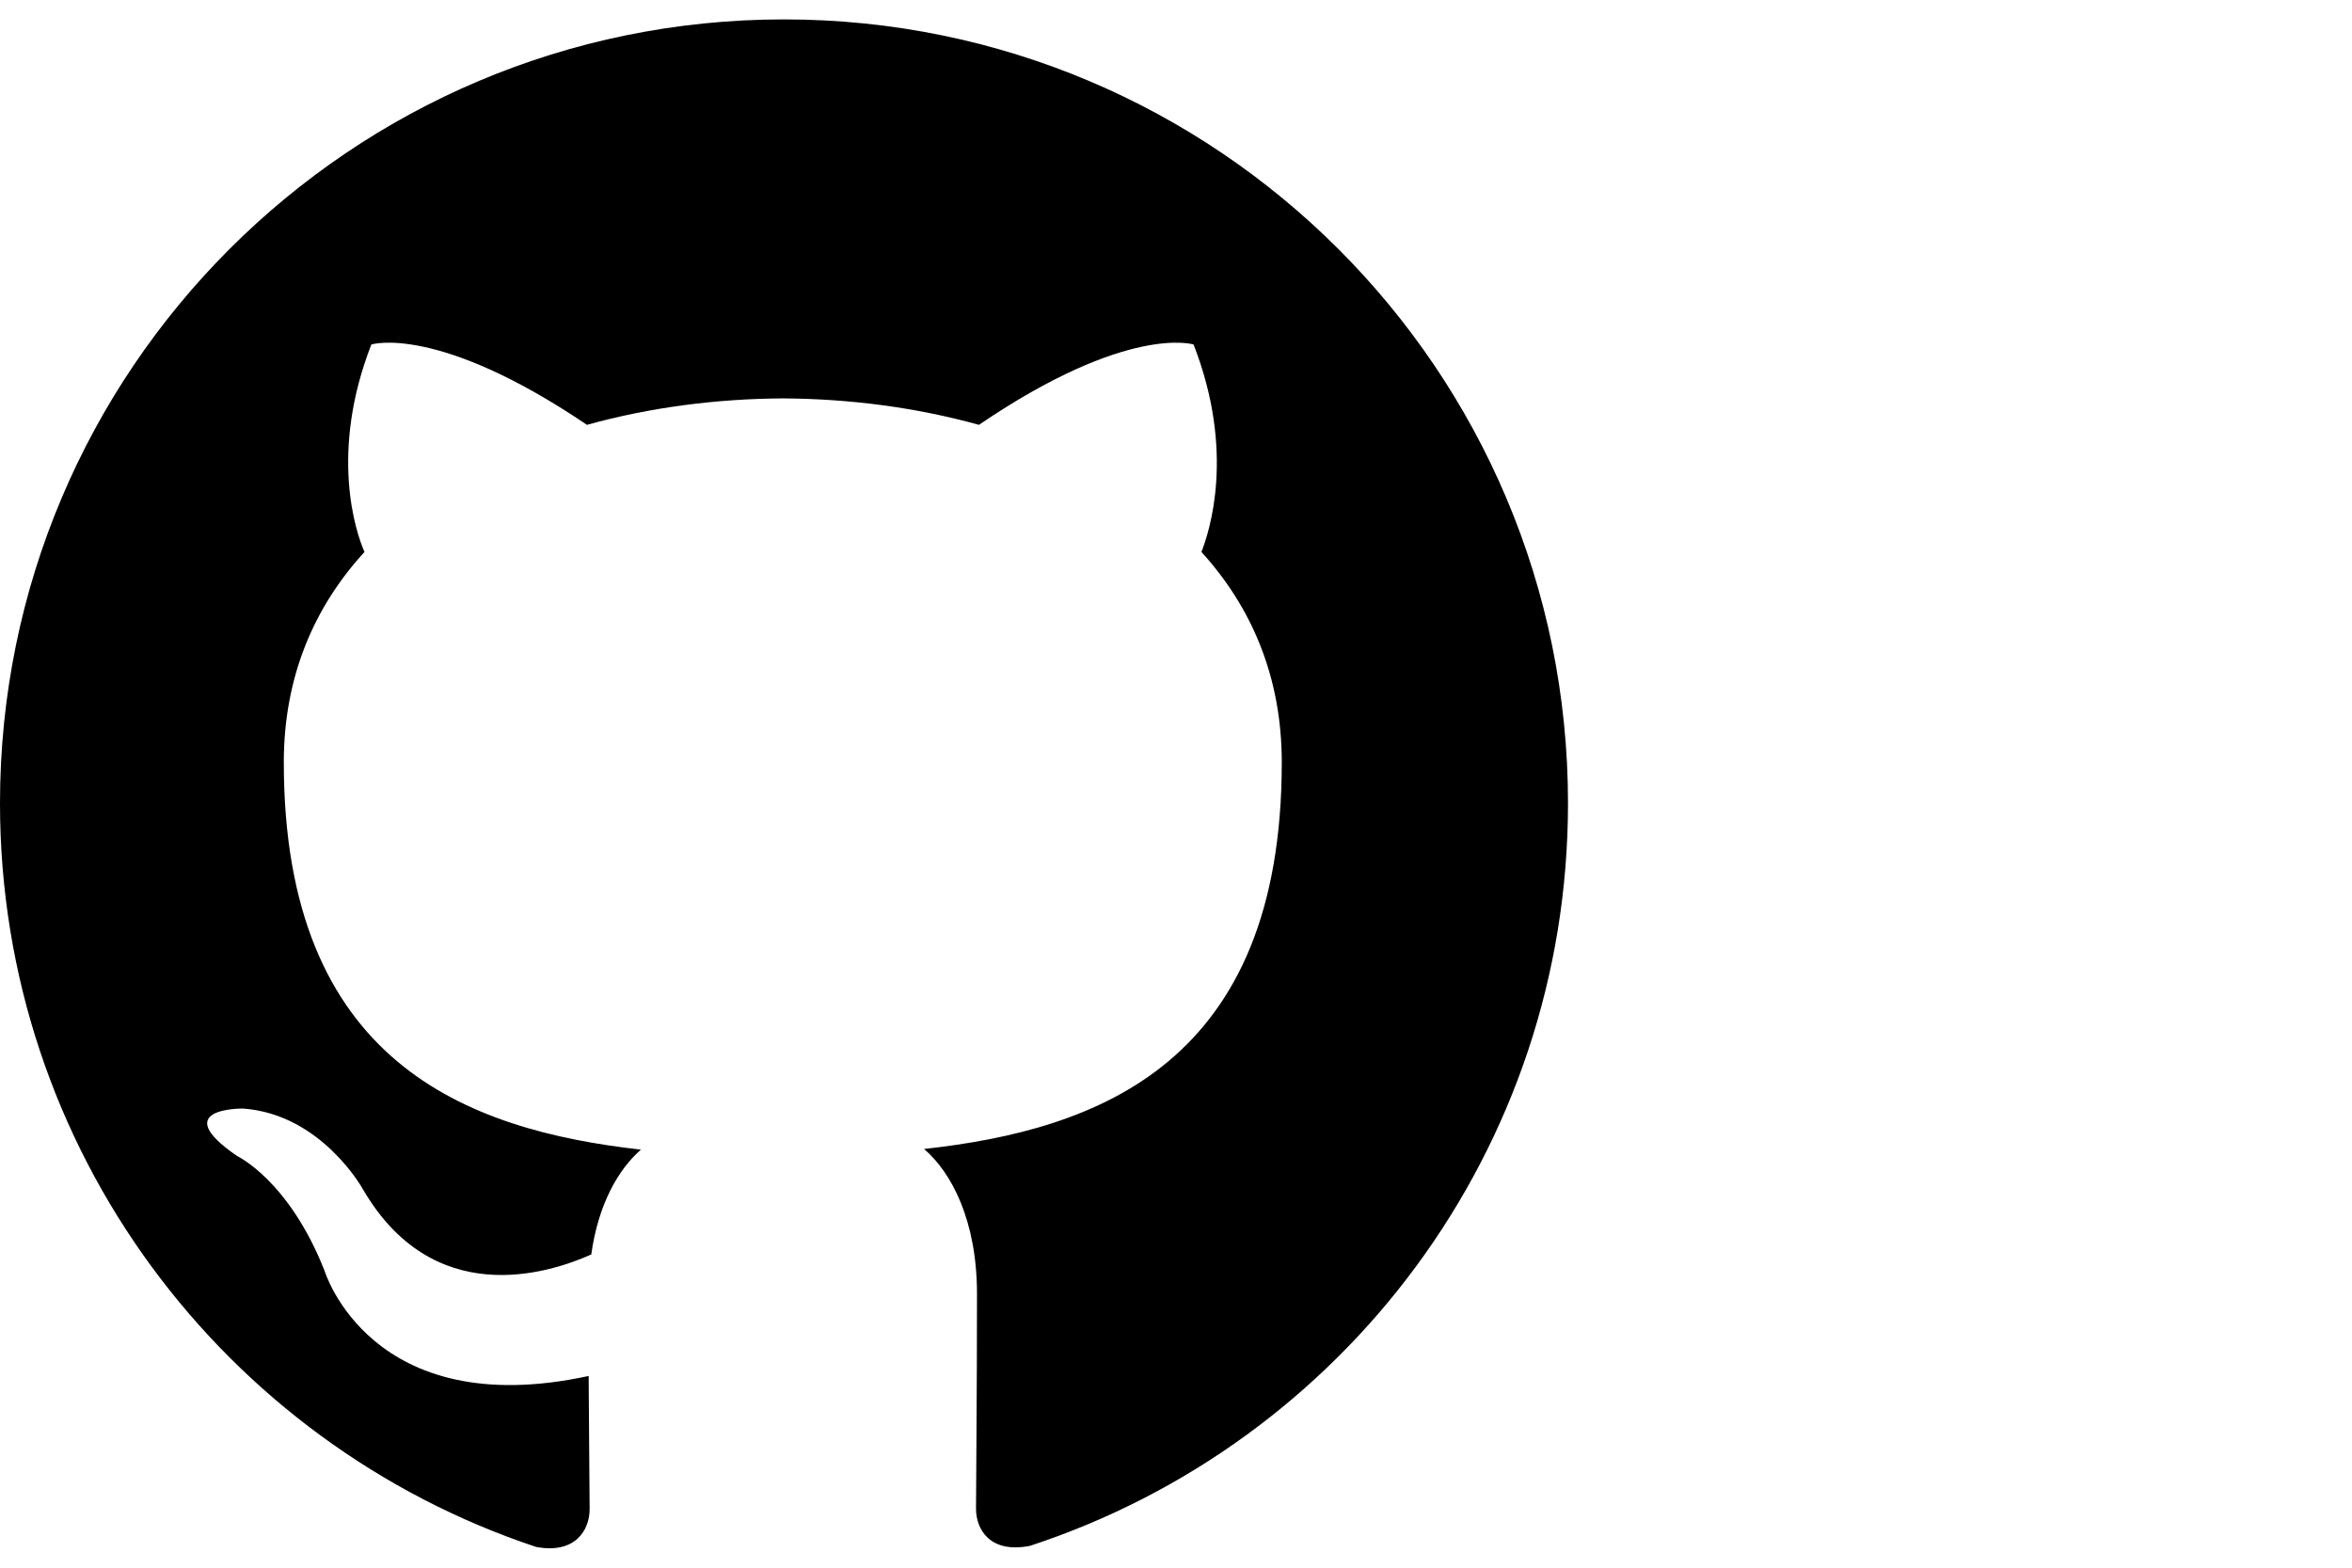
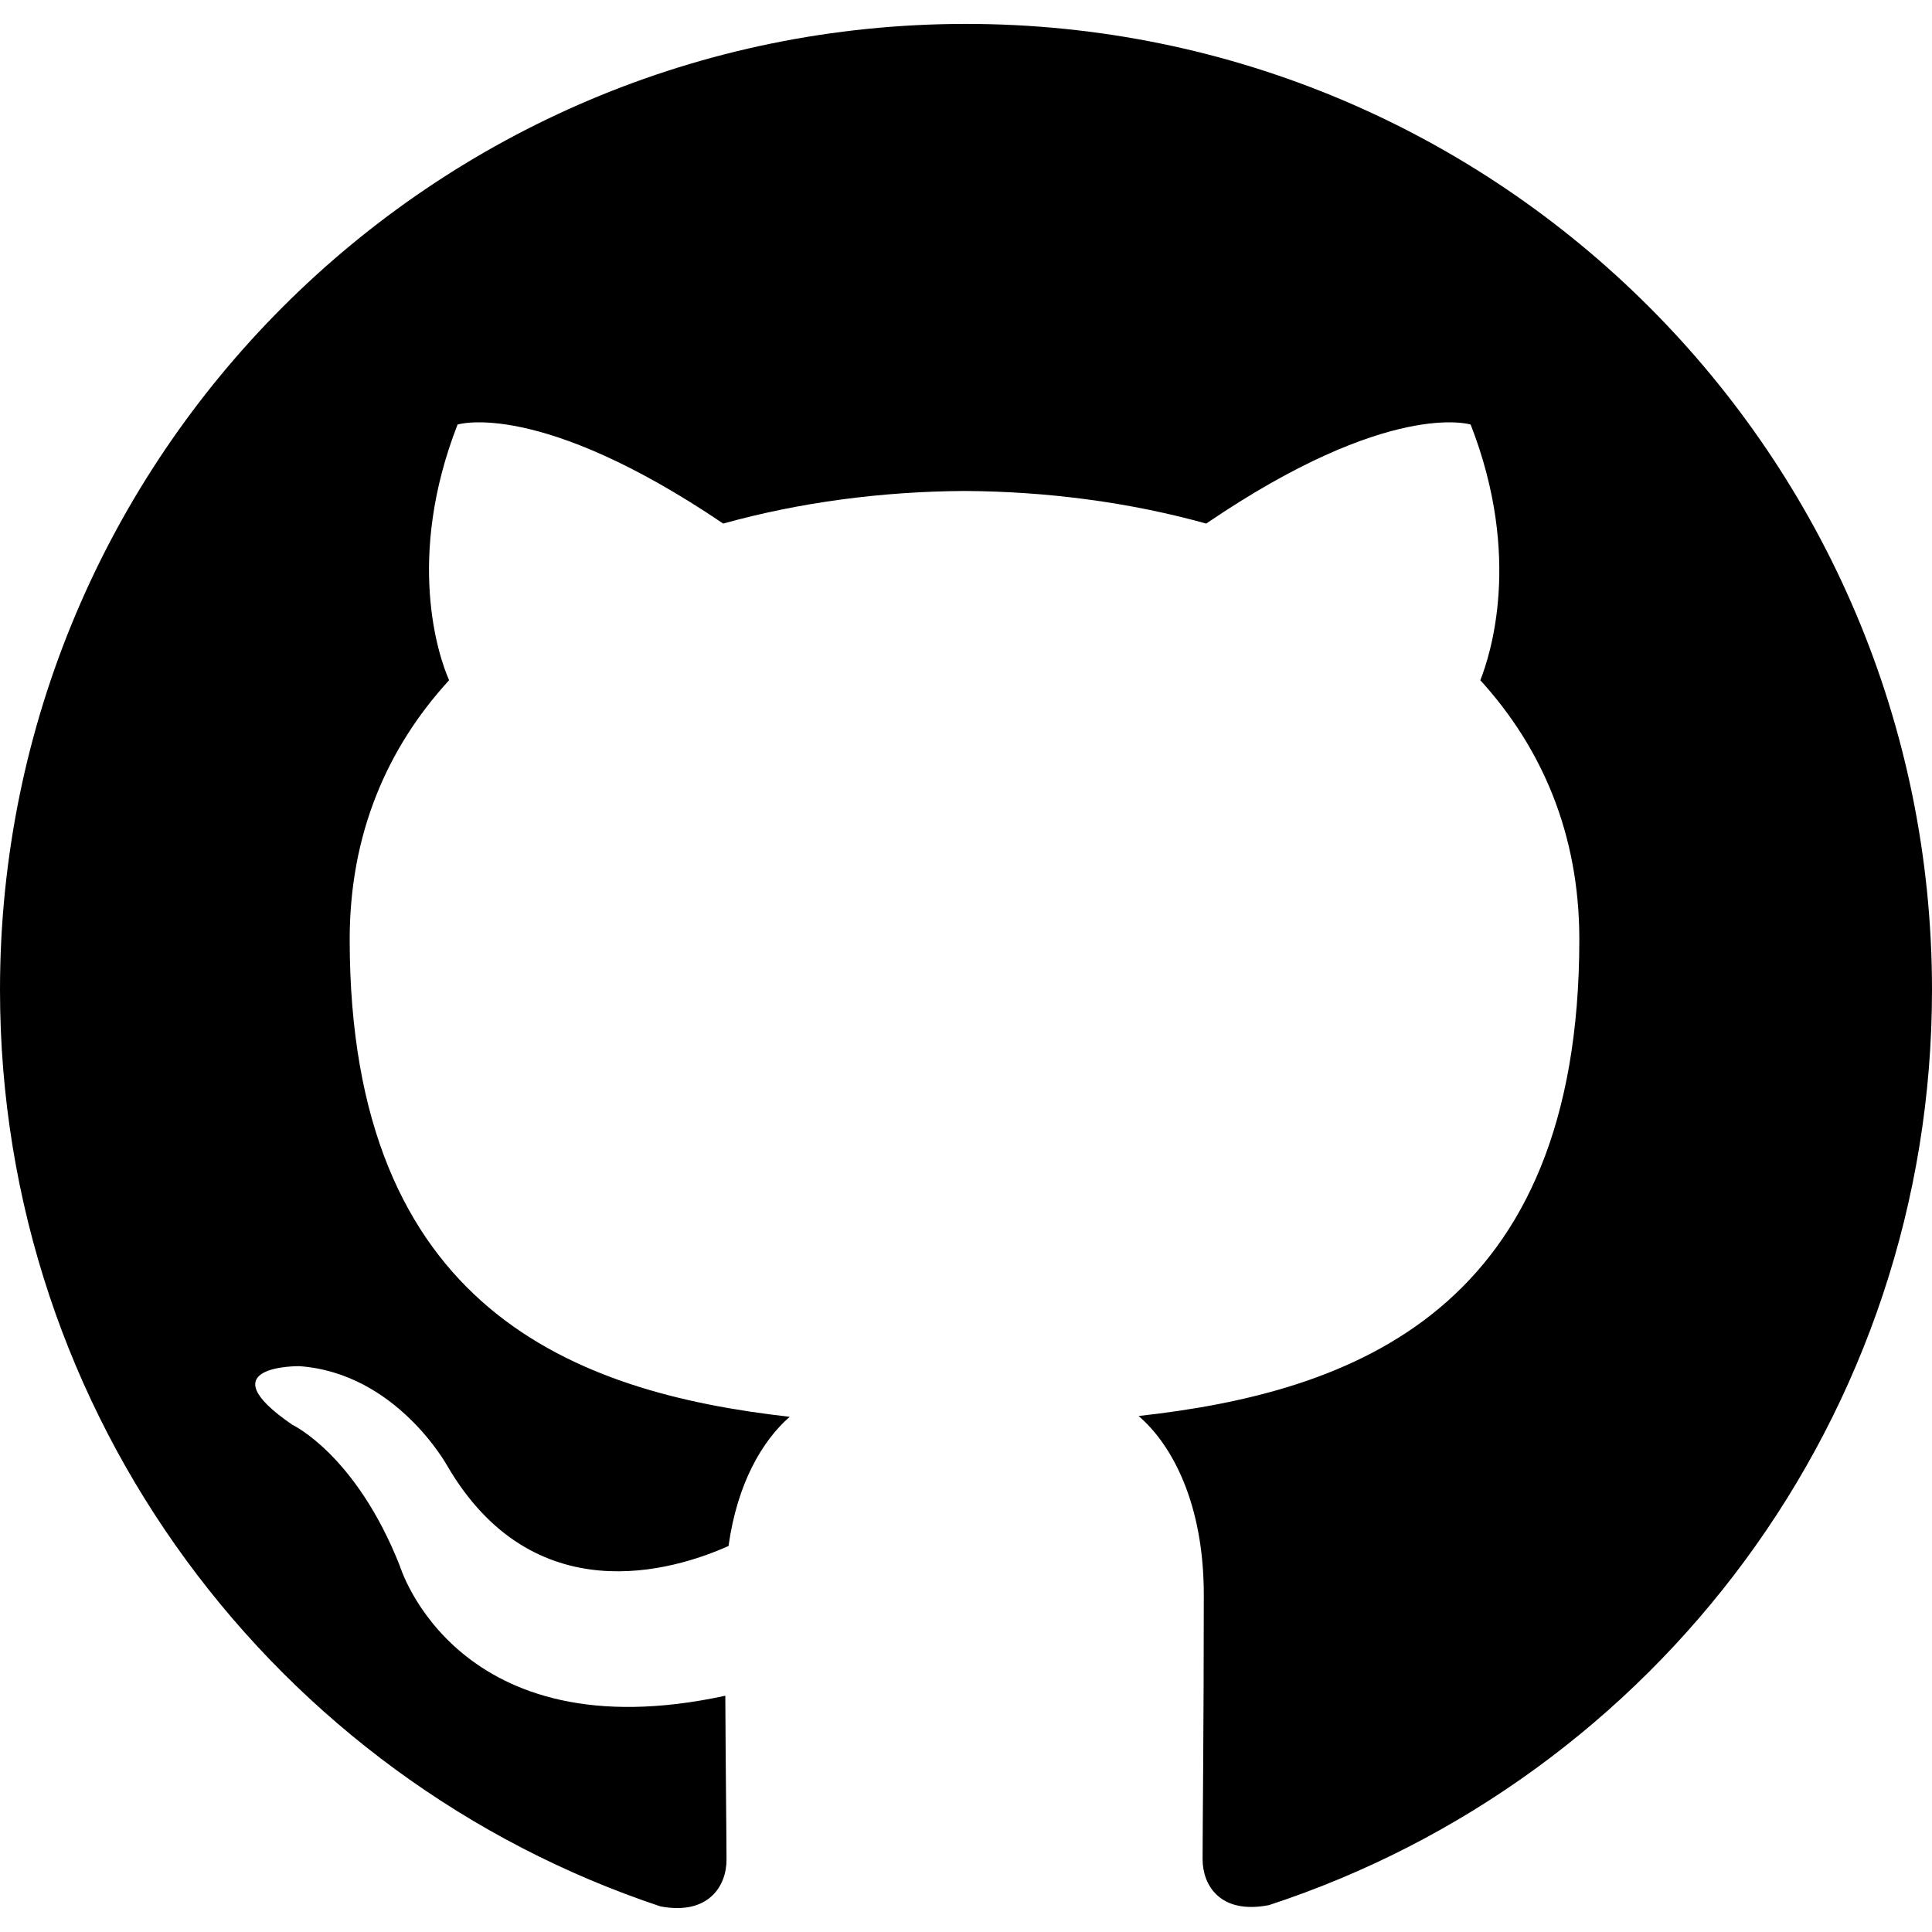
- <svg xmlns="http://www.w3.org/2000/svg" viewBox="0 0 36 24">
+ <svg xmlns="http://www.w3.org/2000/svg" viewBox="0 0 24 24">
  <path fill="#000" d="M12 .297c-6.63 0-12 5.373-12 12 0 5.303 3.438 9.8 8.205 11.385.6.113.82-.258.82-.577 0-.285-.01-1.04-.015-2.04-3.338.724-4.042-1.61-4.042-1.61C4.422 18.07 3.633 17.7 3.633 17.7c-1.087-.744.084-.729.084-.729 1.205.084 1.838 1.236 1.838 1.236 1.07 1.835 2.809 1.305 3.495.998.108-.776.417-1.305.76-1.605-2.665-.3-5.466-1.332-5.466-5.93 0-1.31.465-2.38 1.235-3.22-.135-.303-.54-1.523.105-3.176 0 0 1.005-.322 3.3 1.23.96-.267 1.98-.399 3-.405 1.02.006 2.04.138 3 .405 2.28-1.552 3.285-1.23 3.285-1.23.645 1.653.24 2.873.12 3.176.765.84 1.23 1.91 1.23 3.22 0 4.61-2.805 5.625-5.475 5.92.42.36.81 1.096.81 2.22 0 1.606-.015 2.896-.015 3.286 0 .315.21.69.825.57C20.565 22.092 24 17.592 24 12.297c0-6.627-5.373-12-12-12" />
</svg>
